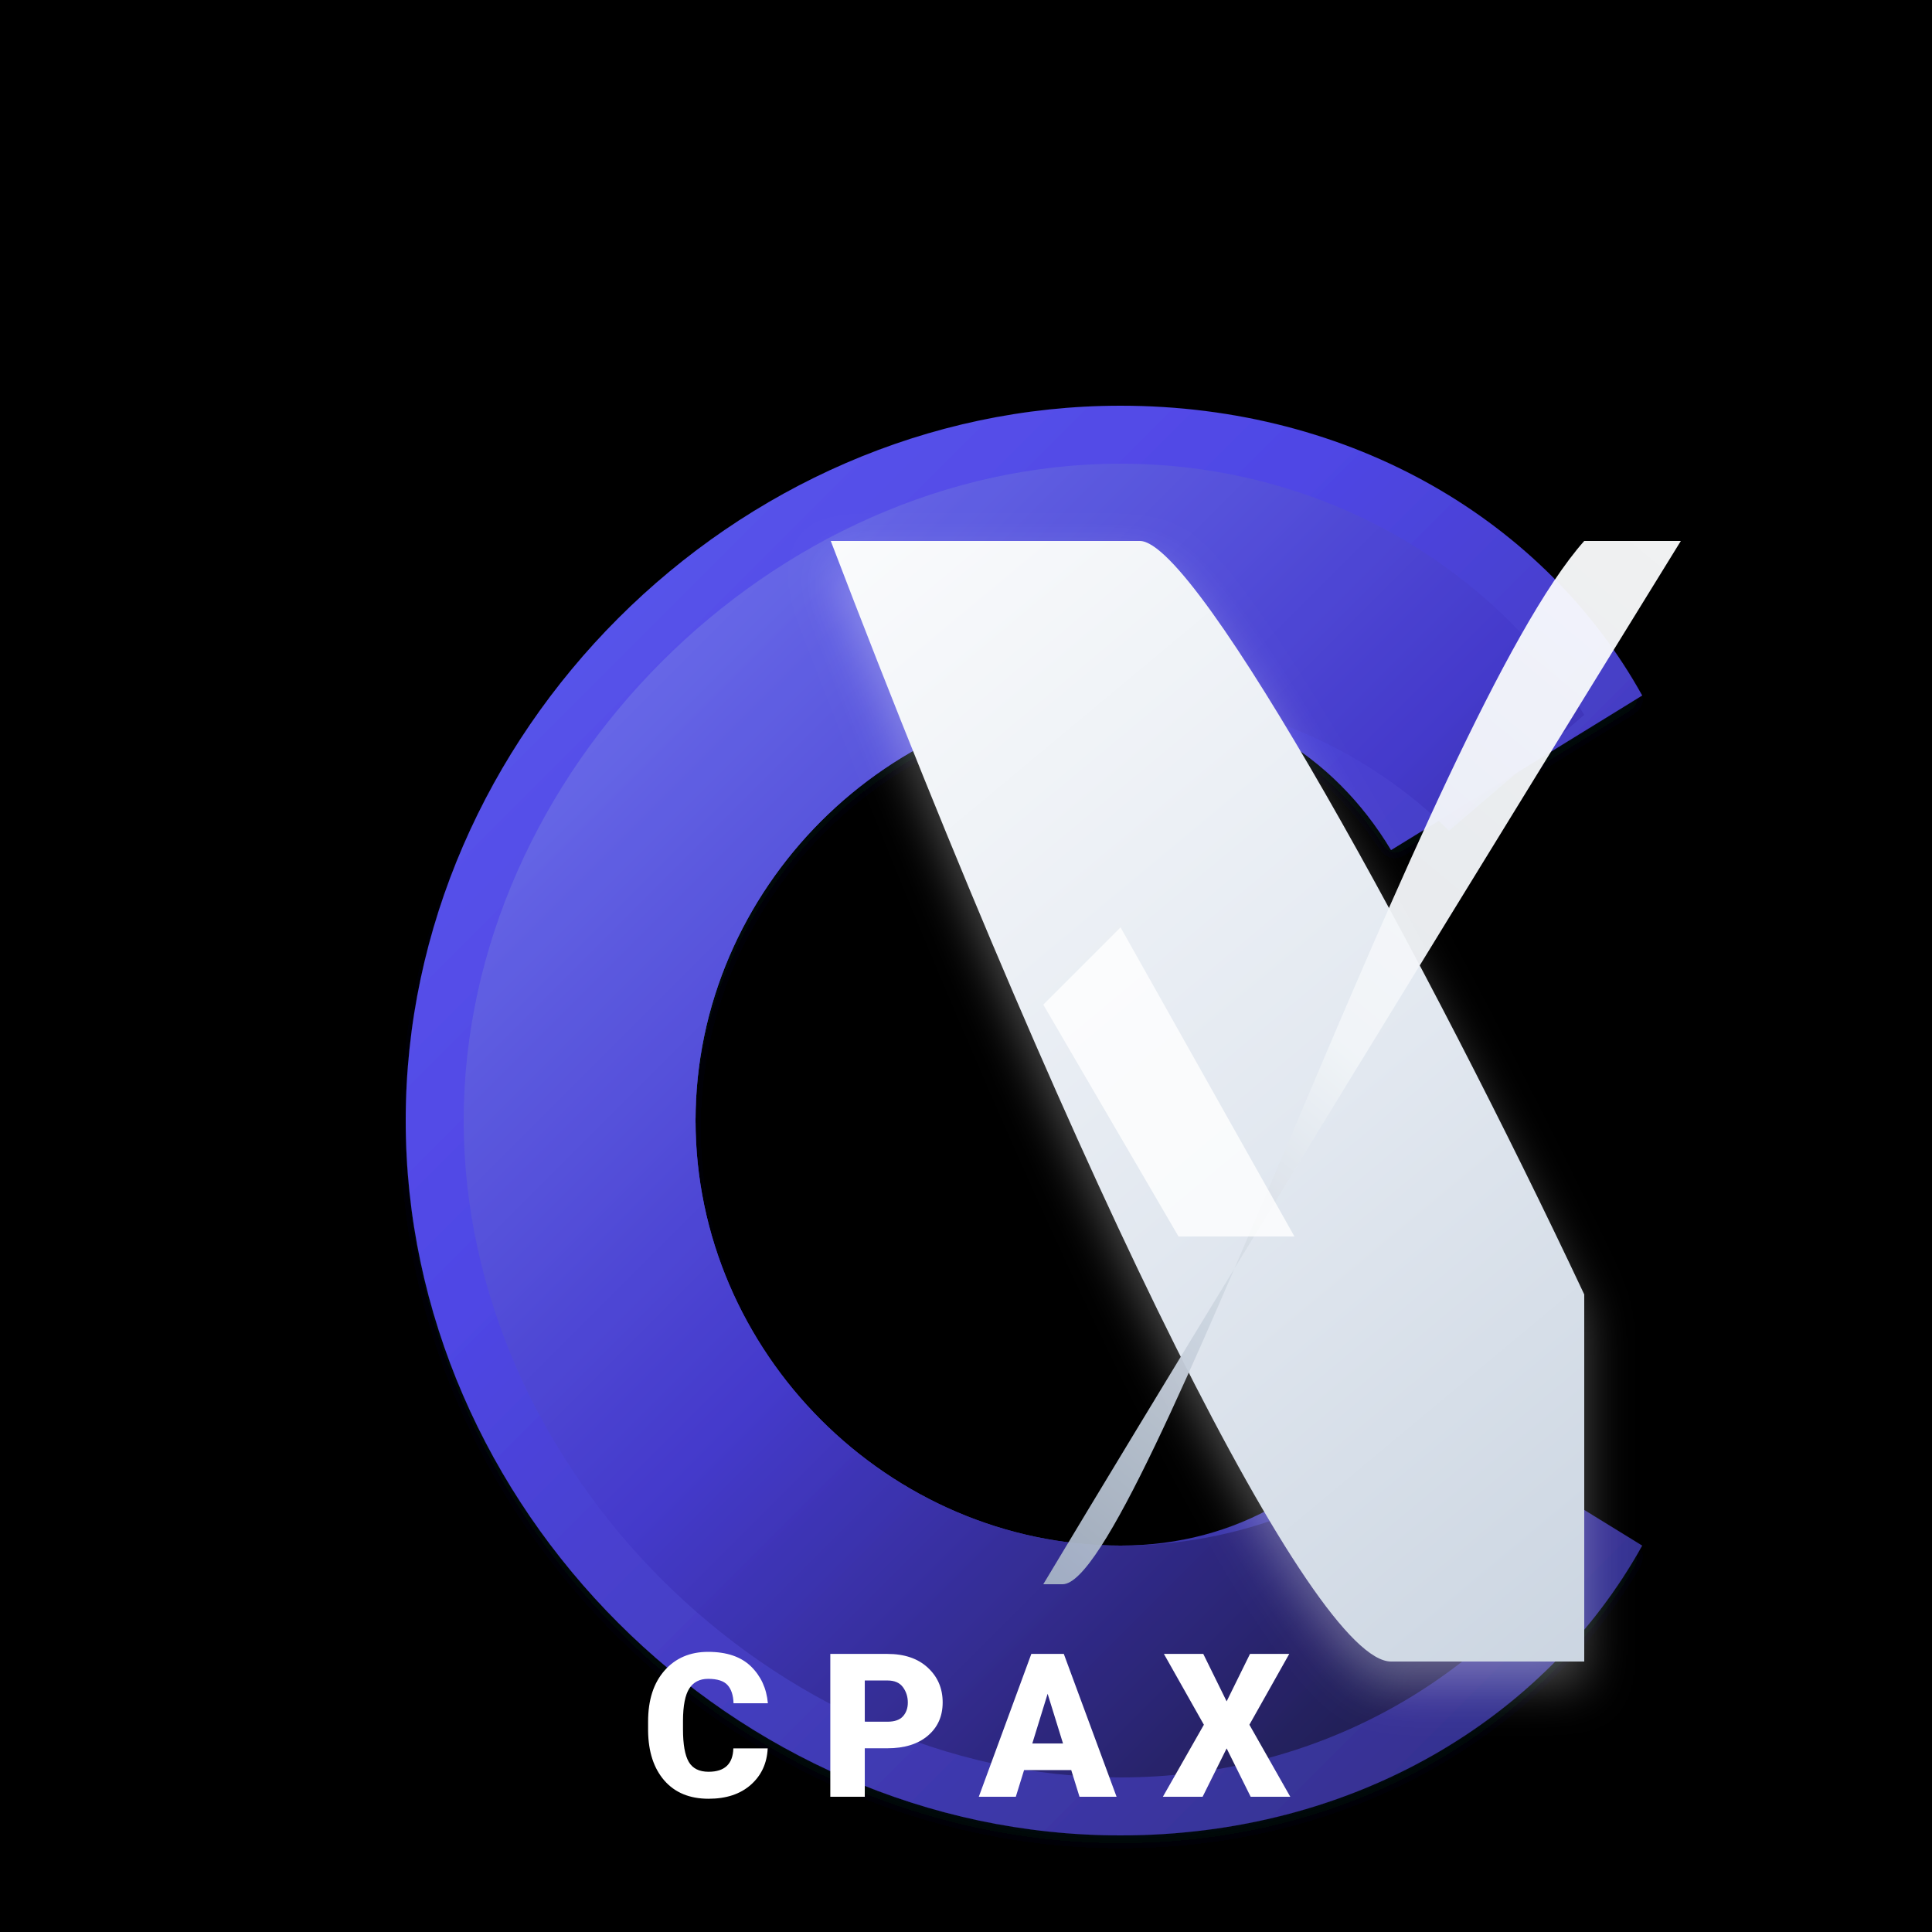
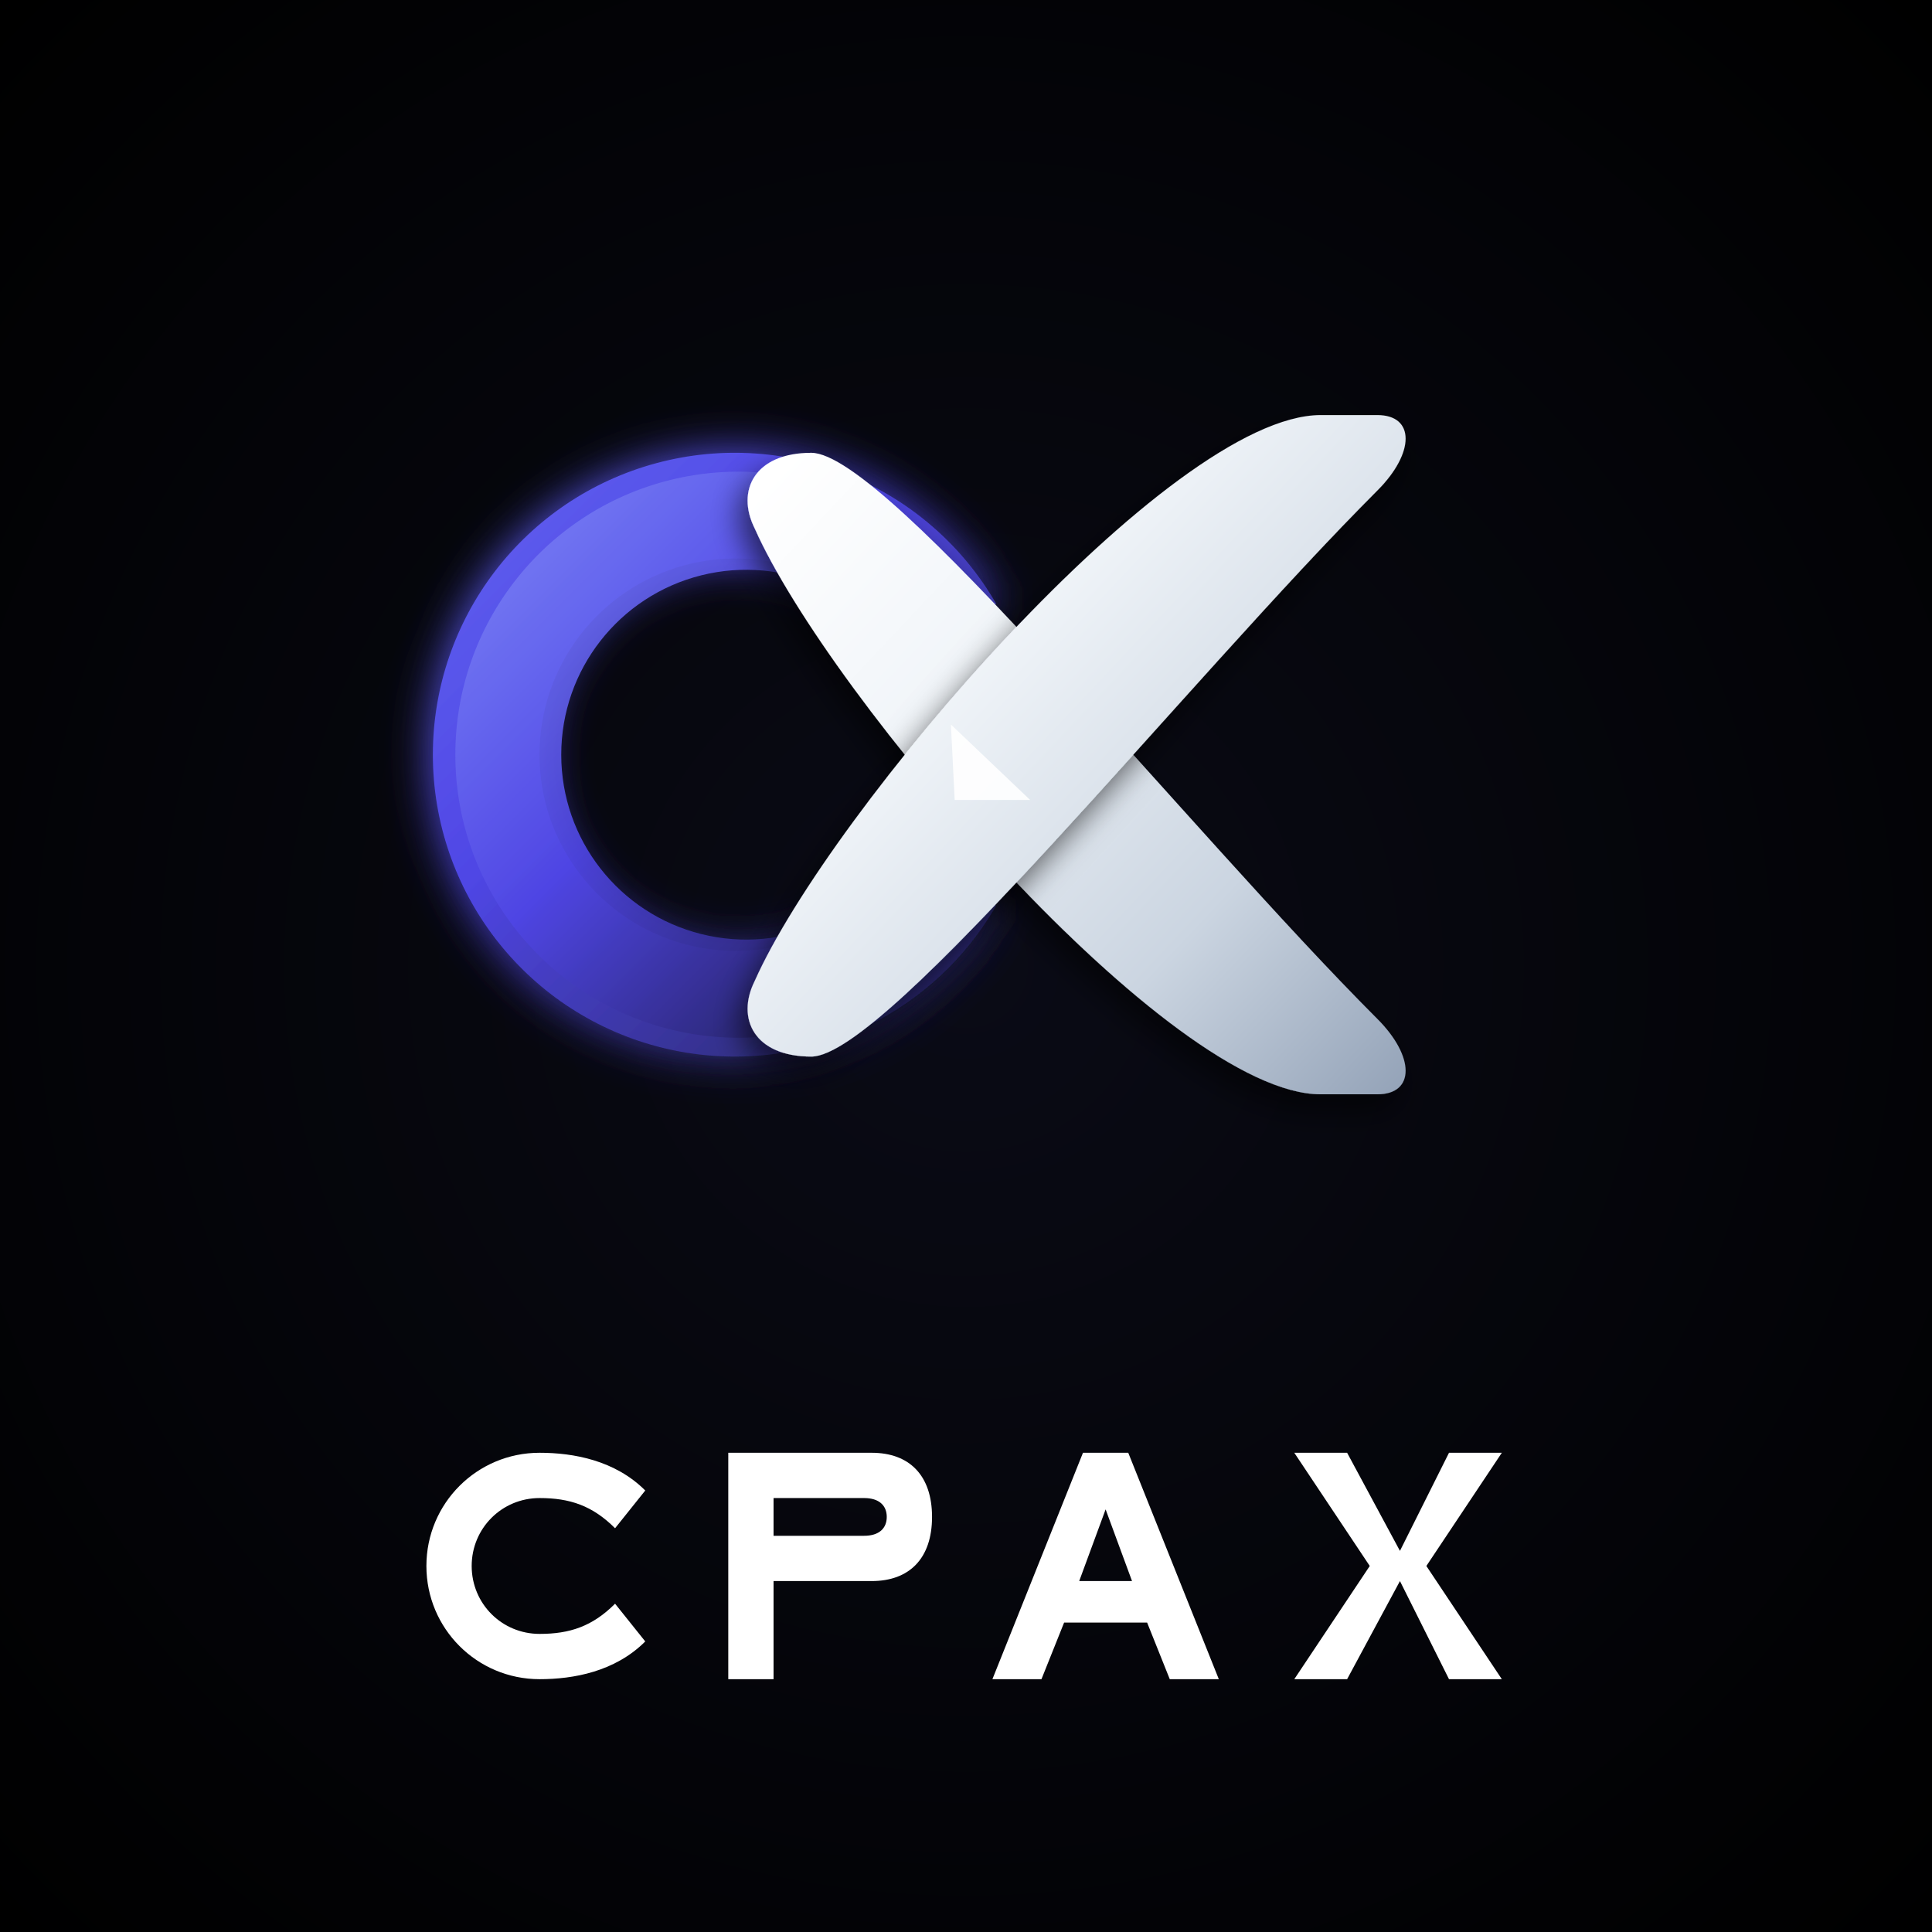
- <svg xmlns="http://www.w3.org/2000/svg" viewBox="0 0 500 500" fill="none">
+ <svg xmlns="http://www.w3.org/2000/svg" viewBox="0 0 512 512" fill="none">
  <defs>
-     <filter id="cpax-glow" x="-10%" y="-10%" width="120%" height="120%">
-       <feDropShadow dx="0" dy="8" stdDeviation="6" flood-color="#4f46e5" flood-opacity="0.25" />
-       <feDropShadow dx="0" dy="2" stdDeviation="2" flood-color="#0f172a" flood-opacity="0.4" />
+     <radialGradient id="bg-grad" cx="50%" cy="50%" r="70%">
+       <stop offset="0%" stop-color="#0a0b16" />
+       <stop offset="100%" stop-color="#000000" />
+     </radialGradient>
+     <filter id="c-glow" x="-20%" y="-20%" width="140%" height="140%">
+       <feGaussianBlur stdDeviation="6" result="blur" />
+       <feComposite in="SourceGraphic" in2="blur" operator="over" />
    </filter>
-     <filter id="x-glow" x="-15%" y="-15%" width="130%" height="130%">
-       <feDropShadow dx="0" dy="6" stdDeviation="6" flood-color="#ffffff" flood-opacity="0.3" />
-     </filter>
-     <linearGradient id="gradient-c-outer" x1="50" y1="50" x2="450" y2="450" gradientUnits="userSpaceOnUse">
+     <linearGradient id="c-grad-outer" x1="110" y1="120" x2="270" y2="280" gradientUnits="userSpaceOnUse">
      <stop offset="0%" stop-color="#6366f1" />
-       <stop offset="45%" stop-color="#4f46e5" />
-       <stop offset="100%" stop-color="#312e81" />
-     </linearGradient>
-     <linearGradient id="gradient-c-inner" x1="100" y1="100" x2="400" y2="400" gradientUnits="userSpaceOnUse">
-       <stop offset="0%" stop-color="#818cf8" />
-       <stop offset="60%" stop-color="#4338ca" />
+       <stop offset="40%" stop-color="#4f46e5" />
+       <stop offset="80%" stop-color="#312e81" />
      <stop offset="100%" stop-color="#1e1b4b" />
    </linearGradient>
-     <linearGradient id="gradient-x-left" x1="200" y1="100" x2="450" y2="400" gradientUnits="userSpaceOnUse">
+     <linearGradient id="c-grad-inner" x1="120" y1="130" x2="250" y2="260" gradientUnits="userSpaceOnUse">
+       <stop offset="0%" stop-color="#818cf8" />
+       <stop offset="50%" stop-color="#4f46e5" />
+       <stop offset="100%" stop-color="#1e1b4b" />
+     </linearGradient>
+     <linearGradient id="x-grad-chrome" x1="210" y1="120" x2="380" y2="280" gradientUnits="userSpaceOnUse">
      <stop offset="0%" stop-color="#ffffff" />
-       <stop offset="60%" stop-color="#e2e8f0" />
-       <stop offset="100%" stop-color="#cbd5e1" />
-     </linearGradient>
-     <linearGradient id="gradient-x-right" x1="450" y1="100" x2="200" y2="400" gradientUnits="userSpaceOnUse">
-       <stop offset="0%" stop-color="#ffffff" />
-       <stop offset="50%" stop-color="#f1f5f9" />
+       <stop offset="30%" stop-color="#f1f5f9" />
+       <stop offset="70%" stop-color="#cbd5e1" />
      <stop offset="100%" stop-color="#94a3b8" />
    </linearGradient>
+     <filter id="drop-shadow" x="-10%" y="-10%" width="120%" height="120%">
+       <feDropShadow dx="-2" dy="4" stdDeviation="4" flood-color="#000000" flood-opacity="0.6" />
+     </filter>
  </defs>
-   <rect width="100%" height="100%" fill="#000000" />
-   <path d="M 290,105 C 190,105 105,190 105,290 C 105,390 190,475 290,475 C 350,475 400,445 425,400 L 360,360 C 345,385 320,400 290,400 C 230,400 180,350 180,290 C 180,230 230,180 290,180 C 320,180 345,195 360,220 L 425,180 C 400,135 350,105 290,105 Z" fill="url(#gradient-c-outer)" filter="url(#cpax-glow)" />
-   <path d="M 290,120 C 200,120 120,200 120,290 C 120,380 200,460 290,460 C 340,460 385,435 410,395 L 375,365 C 355,385 325,400 290,400 C 230,400 180,350 180,290 C 180,230 230,180 290,180 C 325,180 355,195 375,215 L 410,185 C 385,145 340,120 290,120 Z" fill="url(#gradient-c-inner)" opacity="0.85" />
-   <path d="M 215,140 L 295,140 C 310,140 370,250 410,335 L 410,430 L 360,430 C 340,430 280,310 215,140 Z" fill="url(#gradient-x-left)" filter="url(#x-glow)" />
-   <path d="M 215,410 L 275,410 C 295,410 370,185 410,140 L 410,140 L 435,140 C 435,140 330,310 270,410 H 215 Z" fill="url(#gradient-x-right)" opacity="0.95" />
-   <path d="M 290,240 L 335,320 L 305,320 L 270,260 Z" fill="#ffffff" opacity="0.8" />
-   <text x="50%" y="465" font-family="-apple-system, BlinkMacSystemFont, 'Segoe UI', Roboto, sans-serif" font-weight="900" font-size="52" fill="#ffffff" text-anchor="middle" letter-spacing="12">CPAX</text>
+   <rect width="512" height="512" fill="url(#bg-grad)" rx="0" />
+   <path d="M 264,160 A 80,80 0 1,0 264,240 L 240,226 A 52,52 0 1,1 240,174 Z" fill="url(#c-grad-outer)" filter="url(#c-glow)" />
+   <path d="M 262,165 A 75,75 0 1,0 262,235 L 241,223 A 49,49 0 1,1 241,177 Z" fill="url(#c-grad-inner)" opacity="0.9" />
+   <path d="M 215,120 C 235,120 315,220 365,270 C 375,280 375,290 365,290 L 350,290 C 310,290 220,185 200,140 C 195,130 200,120 215,120 Z" fill="url(#x-grad-chrome)" filter="url(#drop-shadow)" />
+   <path d="M 215,280 C 235,280 315,180 365,130 C 375,120 375,110 365,110 L 350,110 C 310,110 220,215 200,260 C 195,270 200,280 215,280 Z" fill="url(#x-grad-chrome)" filter="url(#drop-shadow)" />
+   <path d="M 252,192 L 273,212 L 253,212 Z" fill="#ffffff" opacity="0.9" />
+   <g fill="#ffffff" id="cpax-text-group">
+     <path d="M 171,395 C 163,387 152,385 143,385 C 126.4,385 113,398.4 113,415 C 113,431.6 126.4,445 143,445 C 152,445 163,443 171,435 L 163,425 C 157,431 151,433 143,433 C 133,433 125,425 125,415 C 125,405 133,397 143,397 C 151,397 157,399 163,405 Z" />
+     <path d="M 193,385 H 231 C 241,385 247,391 247,402 C 247,413 241,419 231,419 H 205 V 445 H 193 Z M 205,397 V 407 H 229 C 233,407 235,405 235,402 C 235,399 233,397 229,397 Z" />
+     <path d="M 287,385 L 263,445 H 276 L 282,430 H 304 L 310,445 H 323 L 299,385 Z M 286,419 L 293,400 L 300,419 Z" />
+     <path d="M 343,385 H 357 L 371,411 L 384,385 H 398 L 378,415 L 398,445 H 384 L 371,419 L 357,445 H 343 L 363,415 Z" />
+   </g>
</svg>
